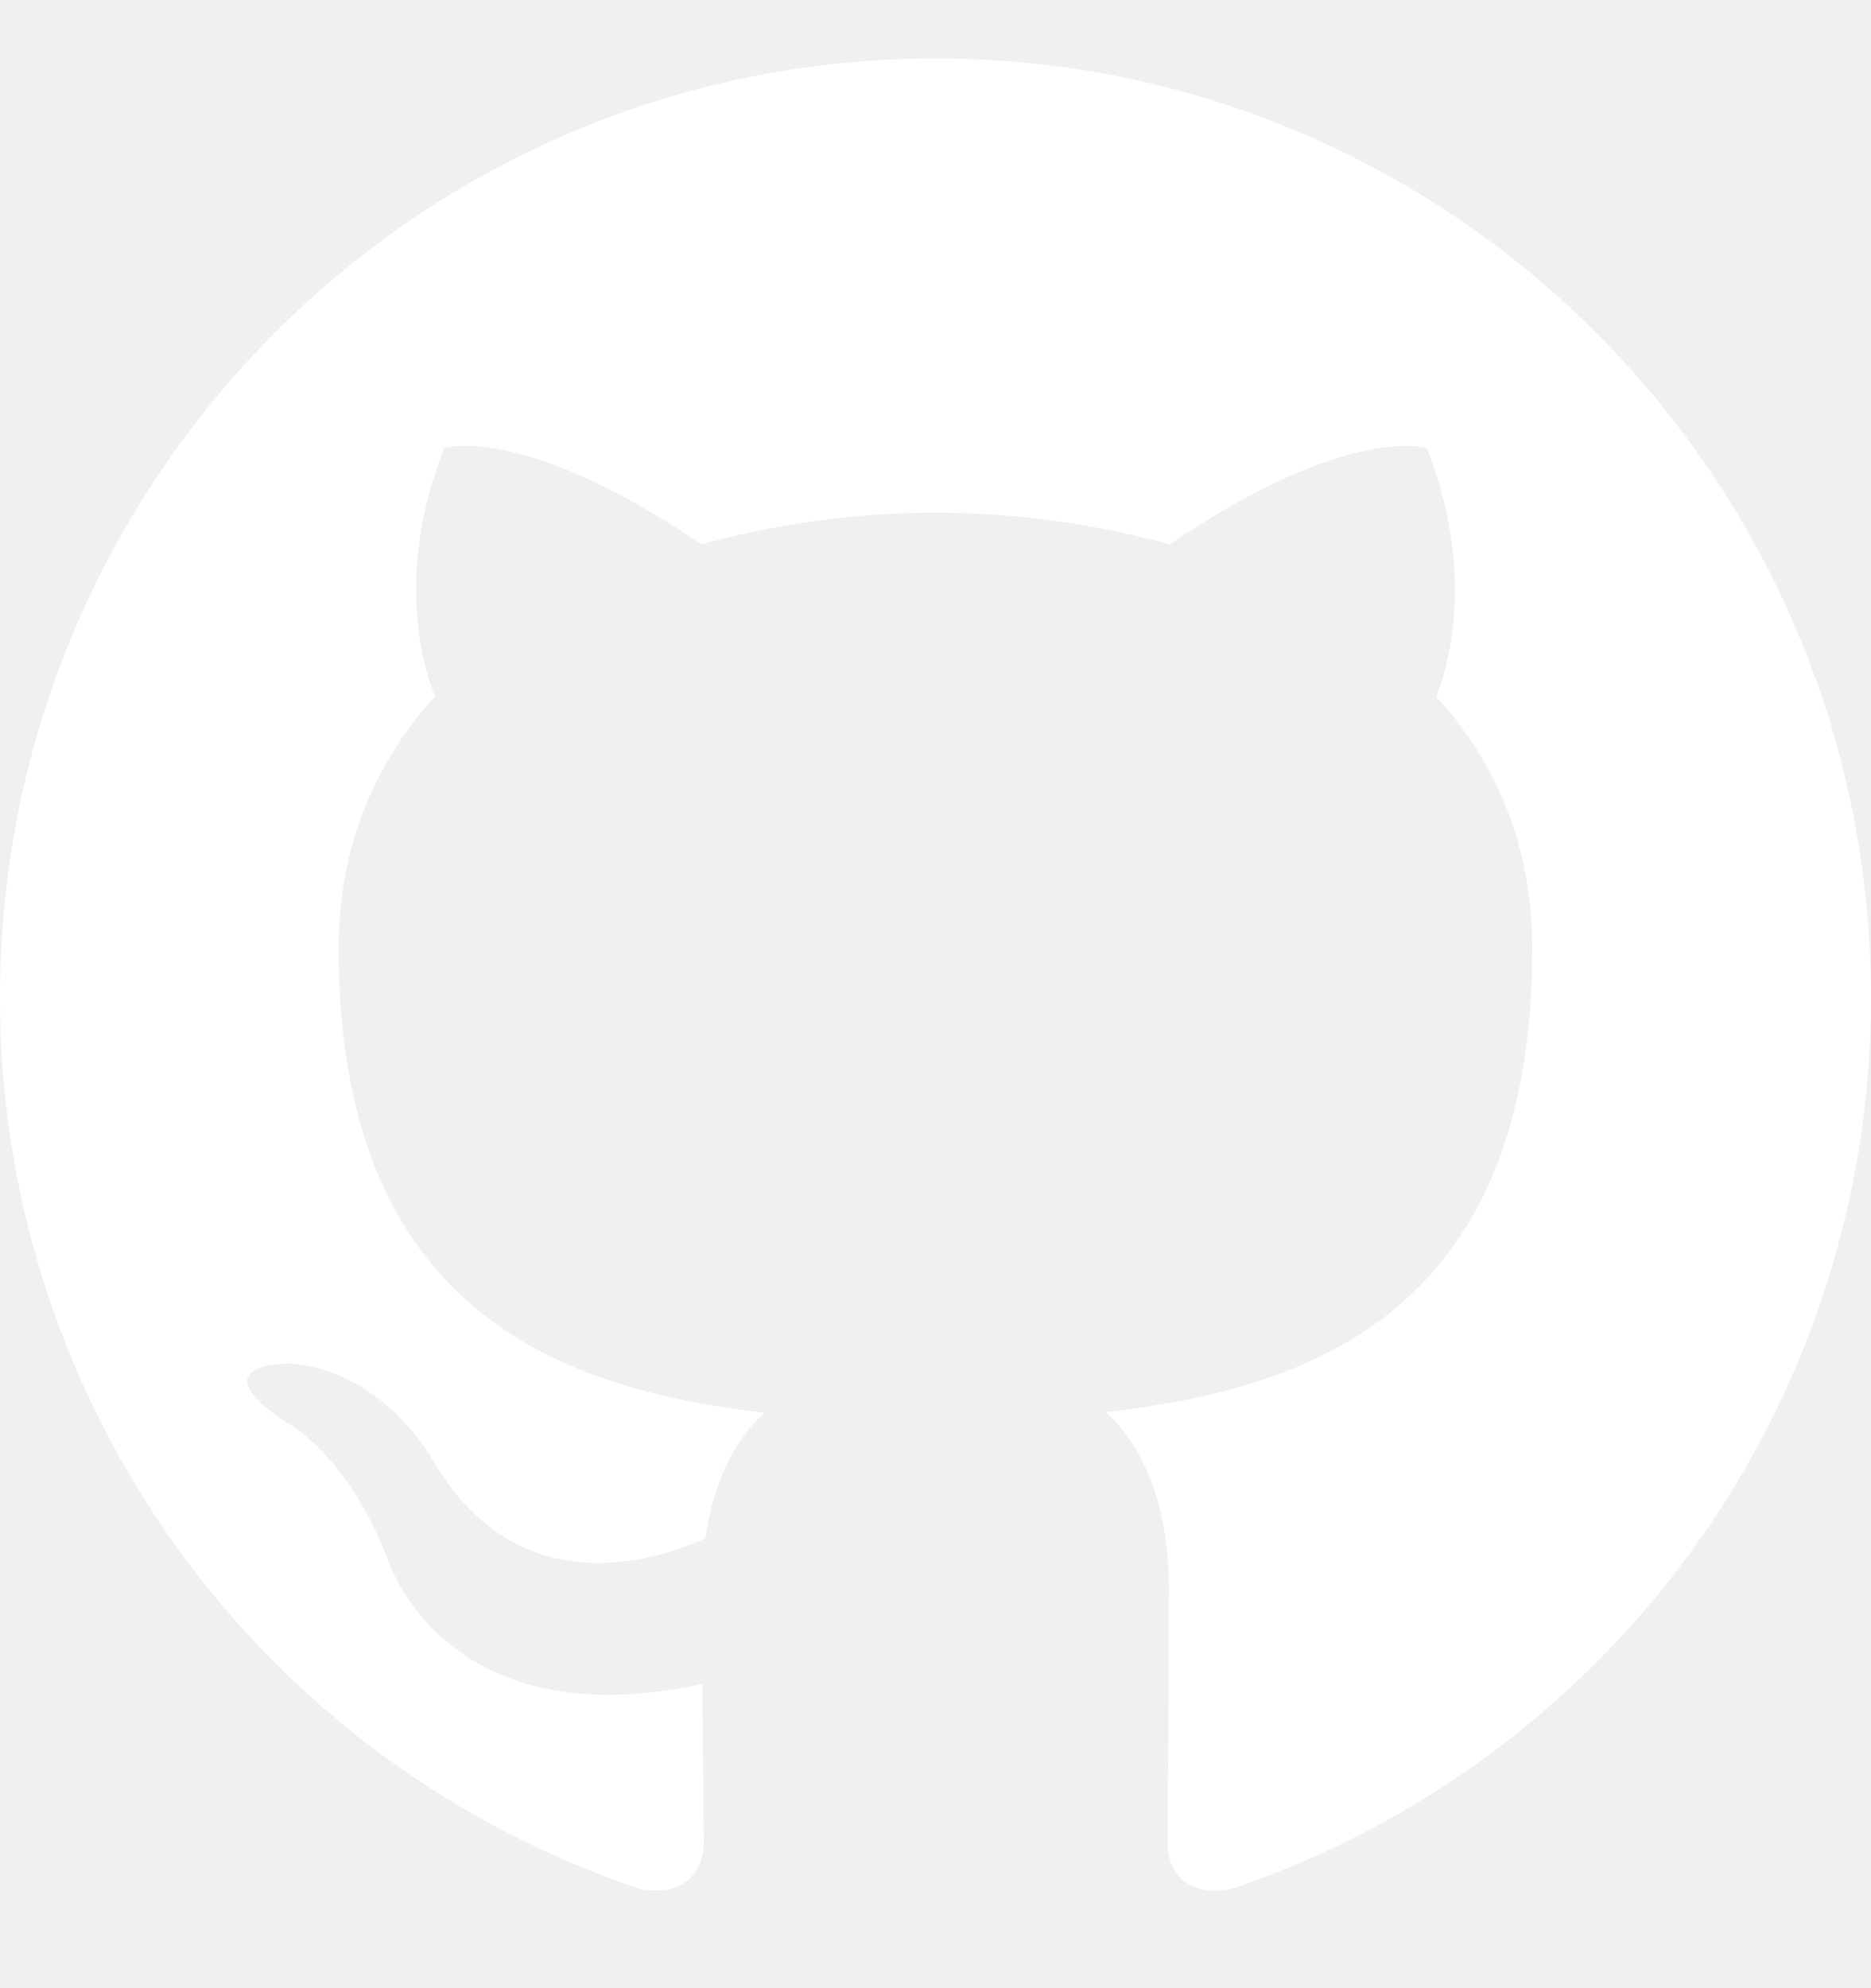
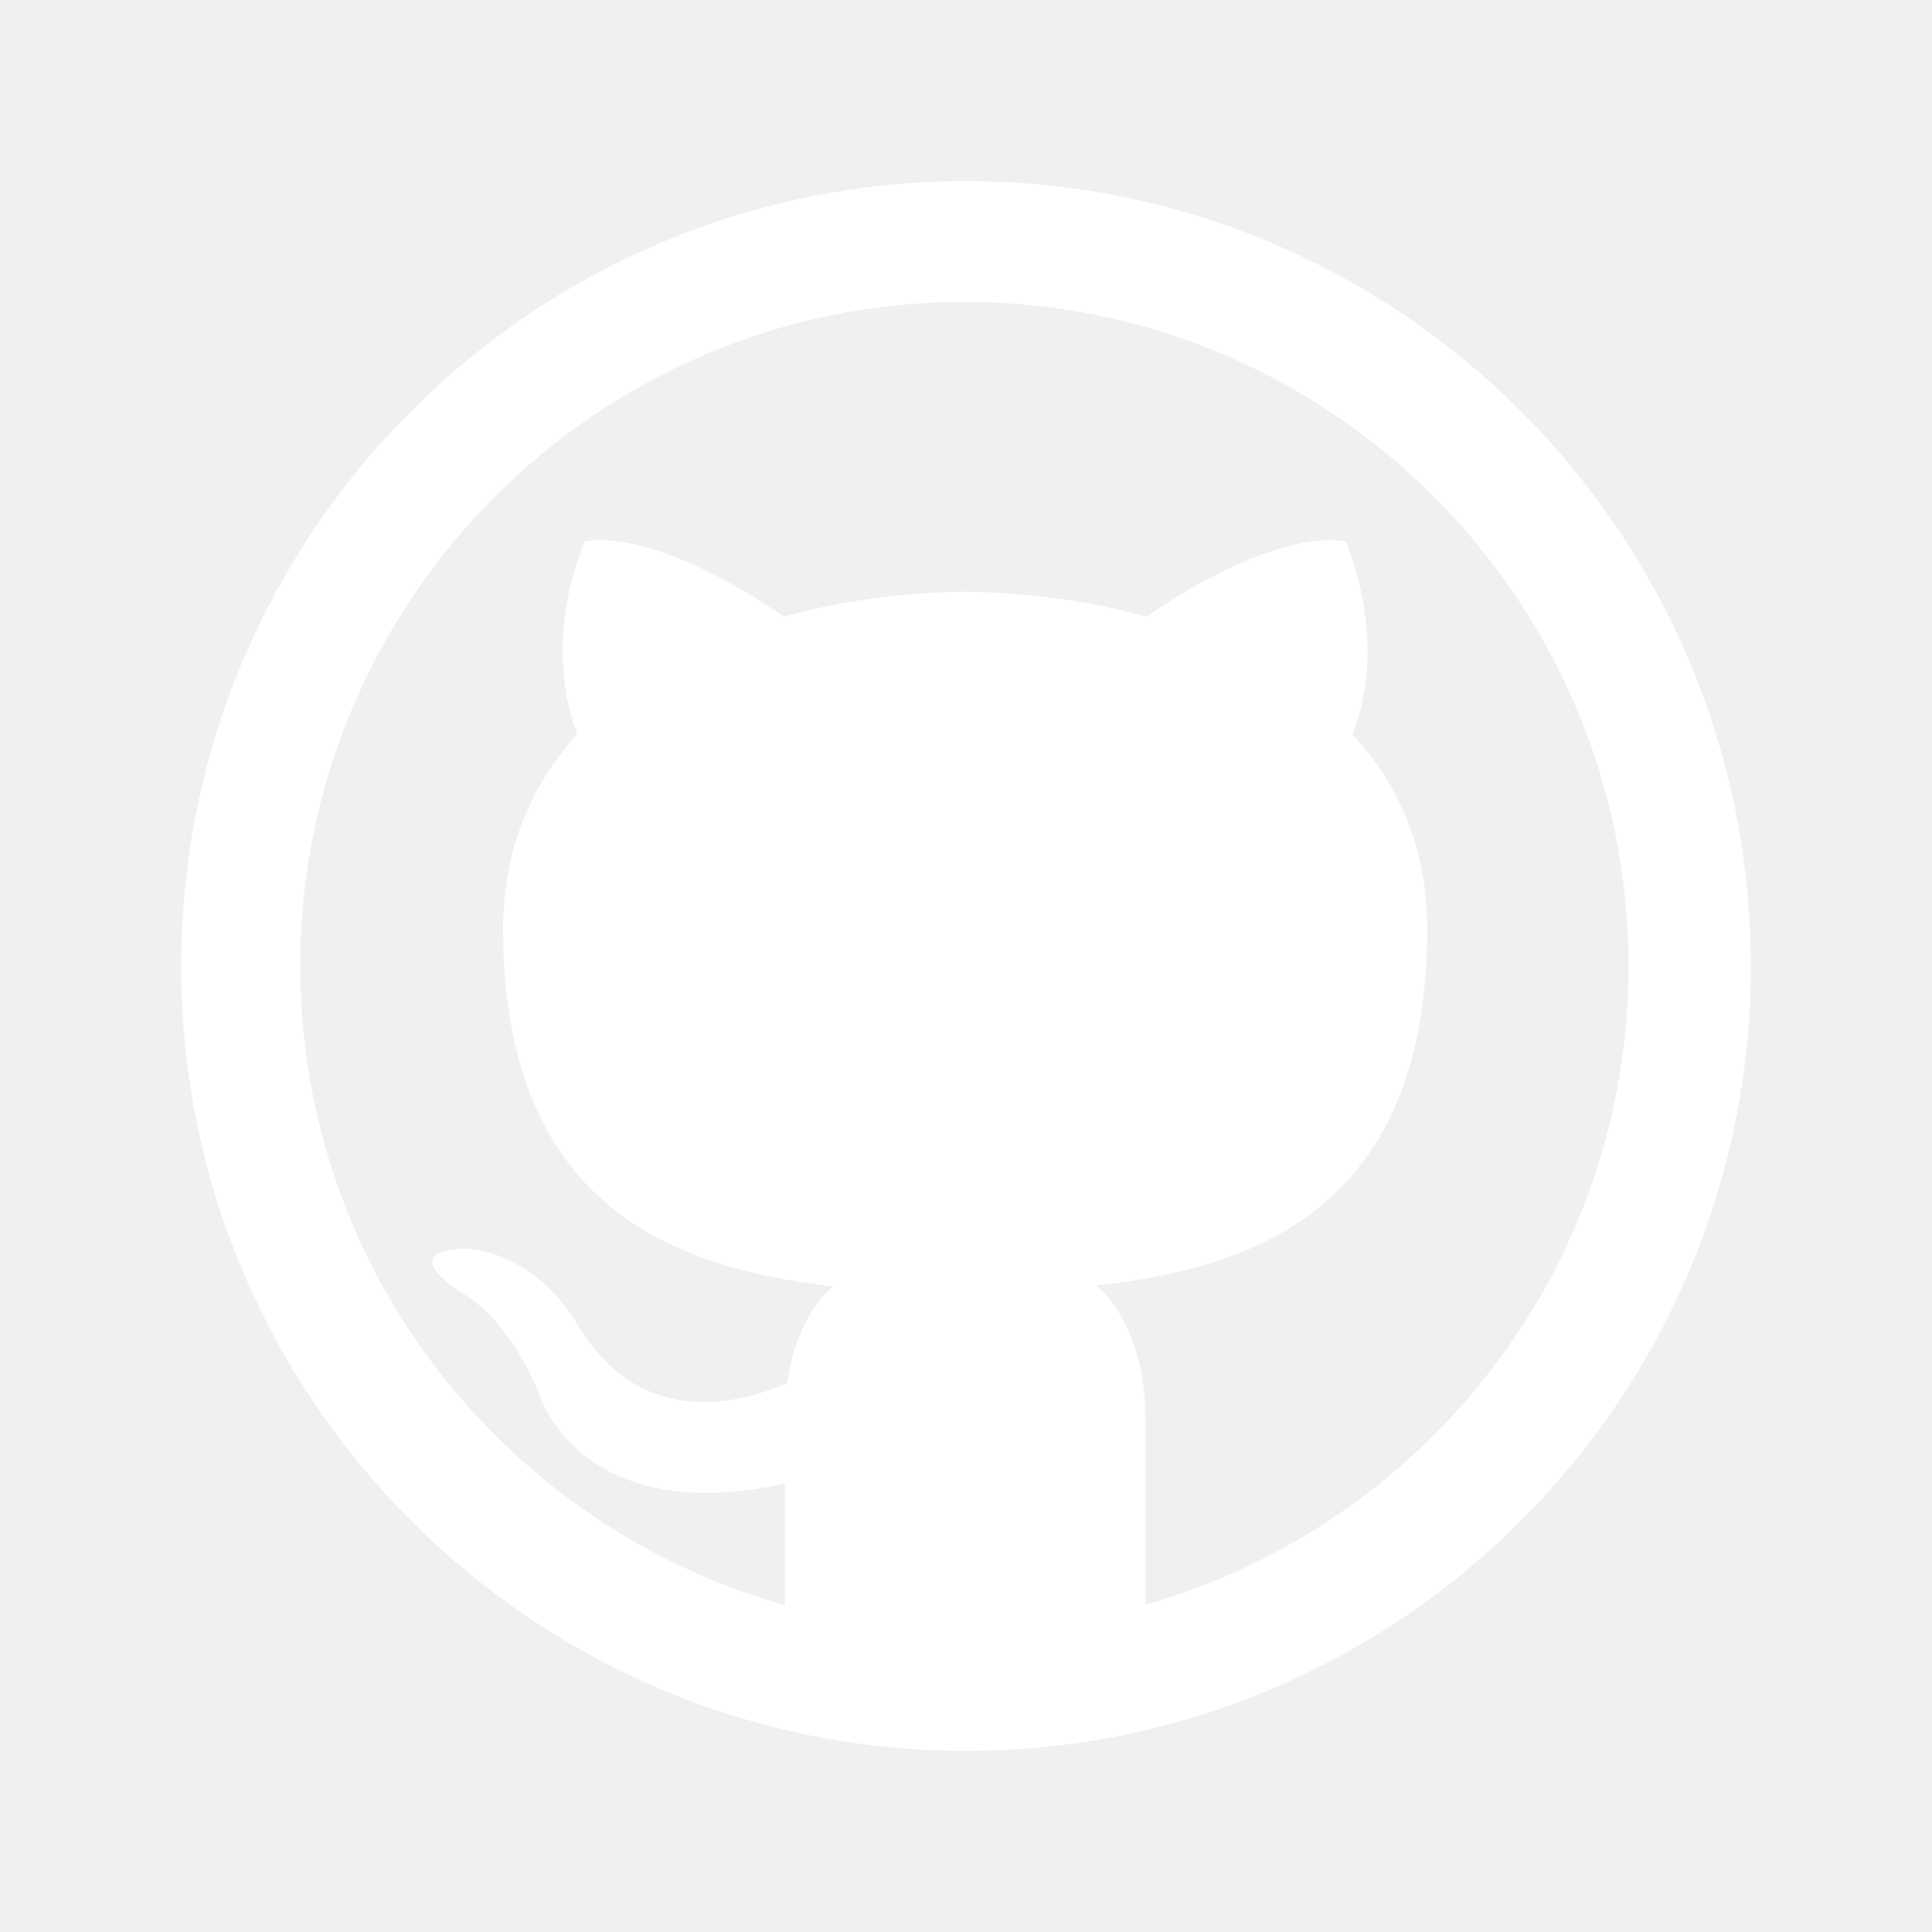
- <svg xmlns="http://www.w3.org/2000/svg" width="16" height="17" viewBox="0 0 16 17" fill="none">
-   <g clip-path="url(#clip0_239_561)">
-     <path d="M7.999 0.5C3.582 0.5 4.61648e-06 4.096 4.61648e-06 8.532C-0.002 10.216 0.526 11.857 1.507 13.225C2.489 14.592 3.876 15.617 5.472 16.153C5.872 16.227 6.018 15.979 6.018 15.766C6.018 15.575 6.011 15.07 6.007 14.4C3.782 14.885 3.312 13.323 3.312 13.323C2.949 12.395 2.424 12.148 2.424 12.148C1.697 11.65 2.478 11.66 2.478 11.66C3.281 11.717 3.703 12.488 3.703 12.488C4.417 13.715 5.576 13.361 6.032 13.155C6.104 12.636 6.311 12.282 6.54 12.081C4.764 11.878 2.896 11.189 2.896 8.112C2.896 7.235 3.208 6.518 3.72 5.956C3.637 5.753 3.363 4.936 3.798 3.831C3.798 3.831 4.47 3.615 5.998 4.654C6.651 4.476 7.324 4.385 8.001 4.384C8.678 4.385 9.351 4.476 10.004 4.655C11.531 3.616 12.202 3.832 12.202 3.832C12.638 4.938 12.364 5.754 12.282 5.957C12.795 6.519 13.104 7.236 13.104 8.113C13.104 11.198 11.234 11.877 9.452 12.076C9.739 12.324 9.995 12.814 9.995 13.563C9.995 14.637 9.985 15.503 9.985 15.766C9.985 15.981 10.129 16.231 10.535 16.152C12.129 15.614 13.514 14.589 14.495 13.222C15.476 11.855 16.002 10.214 16 8.532C16 4.096 12.418 0.5 7.999 0.5Z" fill="white" />
-   </g>
-   <defs>
-     <clipPath id="clip0_239_561">
-       <rect width="16" height="16" fill="white" transform="translate(0 0.5)" />
-     </clipPath>
-   </defs>
+ <svg xmlns="http://www.w3.org/2000/svg" width="24" height="24" viewBox="0 0 24 24" fill="none">
+   <path d="M12 2.25C6.62 2.25 2.25 6.62 2.25 12C2.25 17.38 6.62 21.75 12 21.75C17.38 21.75 21.75 17.38 21.75 12C21.75 6.62 17.38 2.25 12 2.25ZM14.23 19.94C14.23 19.53 14.23 18.67 14.23 17.64C14.23 16.8 13.94 16.25 13.62 15.97C15.62 15.75 17.73 14.99 17.73 11.53C17.73 10.55 17.38 9.75 16.8 9.12C16.9 8.89 17.21 7.97 16.72 6.73C16.72 6.73 15.96 6.49 14.24 7.66C13.52 7.46 12.75 7.36 11.99 7.35C11.22 7.36 10.45 7.46 9.74 7.66C8.02 6.49 7.26 6.73 7.26 6.73C6.77 7.97 7.08 8.89 7.17 9.12C6.6 9.75 6.25 10.55 6.25 11.53C6.25 14.98 8.35 15.75 10.35 15.98C10.09 16.2 9.86 16.6 9.78 17.18C9.26 17.41 7.96 17.81 7.16 16.43C7.16 16.43 6.68 15.57 5.78 15.51C5.78 15.51 4.9 15.5 5.72 16.05C5.72 16.05 6.31 16.33 6.72 17.37C6.72 17.37 7.24 18.98 9.75 18.43C9.75 19.05 9.75 19.62 9.75 19.94C6.28 18.96 3.73 15.78 3.73 12C3.73 7.45 7.43 3.75 11.98 3.75C16.53 3.75 20.23 7.45 20.23 12C20.23 15.78 17.68 18.96 14.21 19.94H14.23Z" fill="white" />
</svg>
